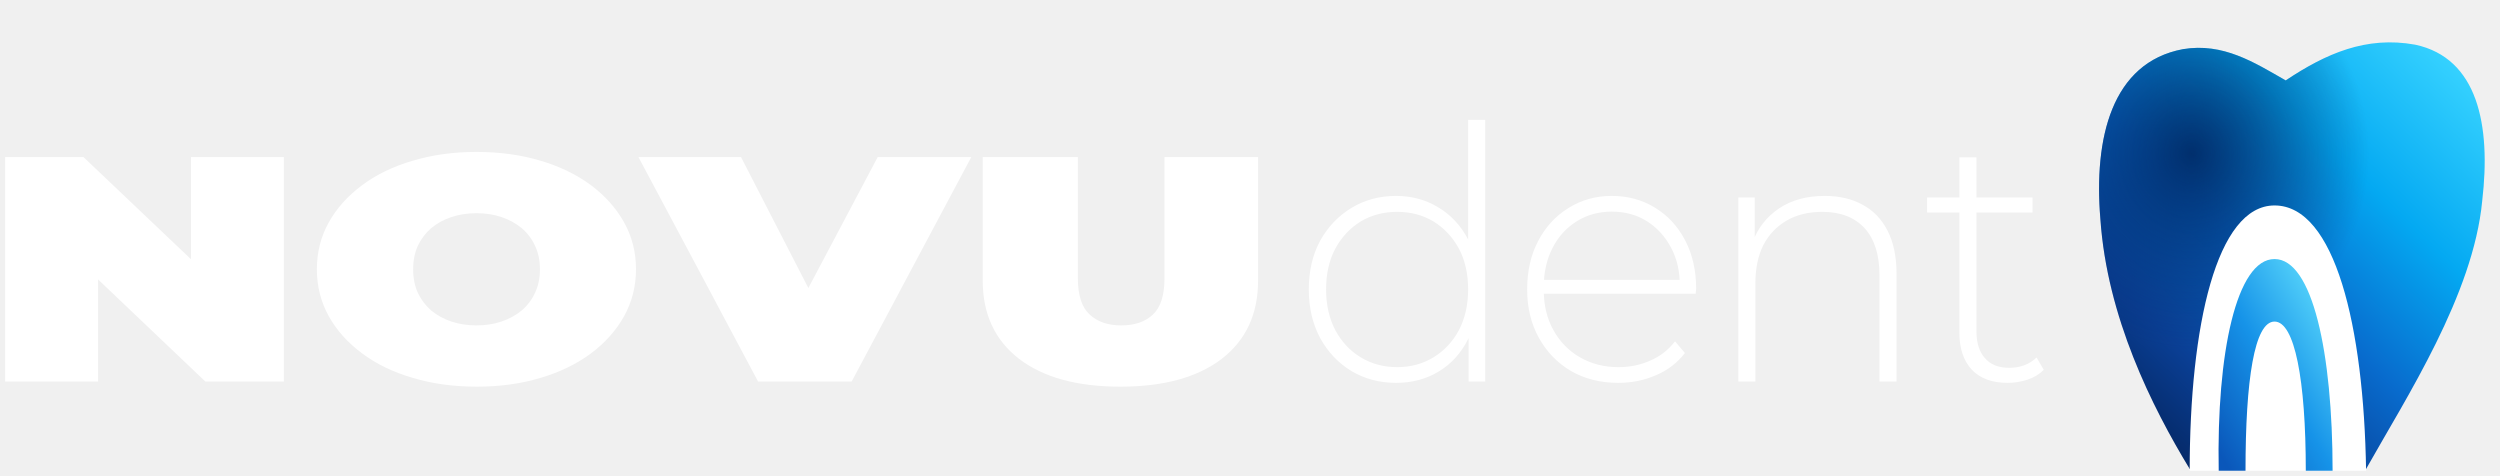
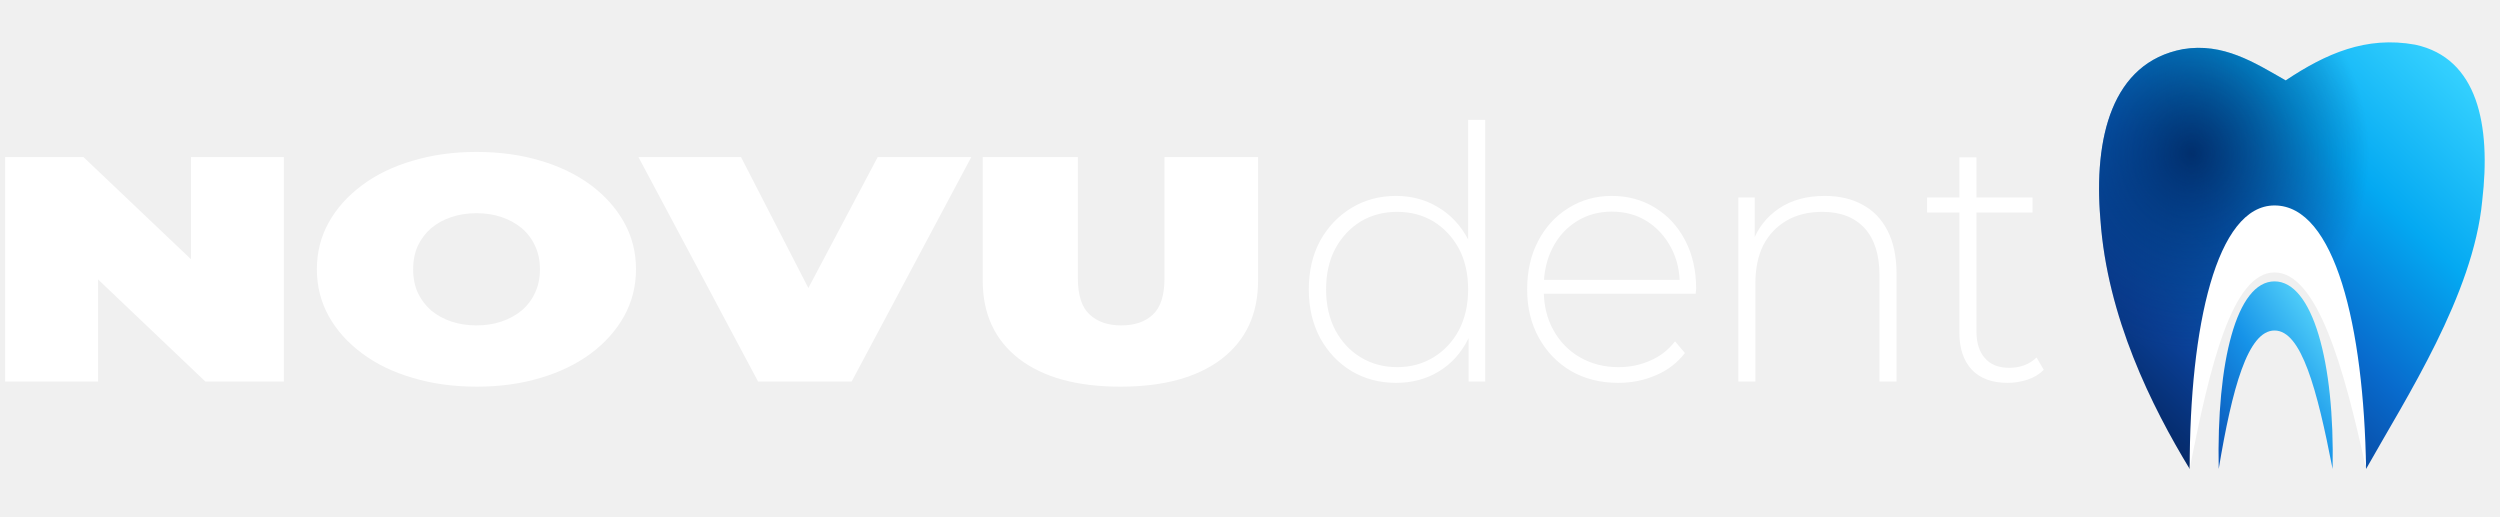
- <svg xmlns="http://www.w3.org/2000/svg" viewBox="8 -170 1114 212">
+ <svg xmlns="http://www.w3.org/2000/svg" viewBox="8 -170 1114 230">
  <path fill="#FFFFFF" d="M10.3 0V-100H45.2L109.3 -39.1H93.1V-100H134.5V0H99.5L35.5 -60.9H51.7V0ZM220.5 2.3Q205 2.3 192 -1.6Q178.9 -5.4 169.4 -12.5Q159.8 -19.6 154.5 -29.1Q149.2 -38.7 149.2 -50Q149.2 -61.4 154.5 -70.9Q159.8 -80.4 169.4 -87.5Q178.9 -94.6 192 -98.4Q205 -102.3 220.3 -102.3Q235.8 -102.3 248.8 -98.4Q261.7 -94.6 271.3 -87.5Q280.8 -80.4 286.1 -70.9Q291.4 -61.4 291.4 -50Q291.4 -38.7 286.1 -29.1Q280.8 -19.6 271.3 -12.5Q261.7 -5.4 248.8 -1.6Q235.8 2.3 220.5 2.3ZM220.3 -25Q226.3 -25 231.4 -26.7Q236.5 -28.4 240.4 -31.6Q244.3 -34.9 246.4 -39.5Q248.6 -44.1 248.6 -50Q248.6 -55.9 246.4 -60.5Q244.3 -65.1 240.4 -68.4Q236.5 -71.6 231.4 -73.3Q226.3 -75 220.3 -75Q214.4 -75 209.2 -73.3Q204.1 -71.6 200.2 -68.4Q196.4 -65.1 194.2 -60.5Q192.1 -55.9 192.1 -50Q192.1 -44.1 194.2 -39.5Q196.4 -34.9 200.2 -31.6Q204.1 -28.4 209.2 -26.7Q214.4 -25 220.3 -25ZM345.8 0 292.5 -100H338.2L381.6 -15.6H354.4L399.1 -100H440.8L387.5 0ZM507.2 2.3Q478.3 2.3 462.1 -10.1Q445.9 -22.6 445.9 -45V-100H488.3V-46Q488.3 -34.6 493.6 -29.8Q498.8 -25 507.6 -25Q516.6 -25 521.7 -29.8Q526.9 -34.6 526.9 -46V-100H568.6V-45Q568.6 -22.6 552.4 -10.1Q536.2 2.3 507.2 2.3Z" />
  <path fill="#FFFFFF" d="M630.1 0.6Q619.1 0.6 610.3 -4.6Q601.5 -9.9 596.3 -19.3Q591.2 -28.8 591.2 -41Q591.2 -53.4 596.3 -62.8Q601.5 -72.1 610.3 -77.4Q619.1 -82.7 630.1 -82.7Q640.5 -82.7 648.9 -77.6Q657.3 -72.6 662.2 -63.3Q667.1 -54.1 667.1 -41Q667.1 -28.3 662.2 -18.9Q657.4 -9.4 649 -4.4Q640.7 0.6 630.1 0.6ZM630.6 -6.4Q639.6 -6.4 646.8 -10.8Q653.9 -15.1 658.1 -22.9Q662.2 -30.8 662.2 -41Q662.2 -51.4 658.1 -59.2Q653.9 -66.9 646.8 -71.3Q639.6 -75.6 630.6 -75.6Q621.5 -75.6 614.3 -71.3Q607.2 -66.9 603 -59.2Q598.9 -51.4 598.9 -41Q598.9 -30.8 603 -22.9Q607.2 -15.1 614.3 -10.8Q621.5 -6.4 630.6 -6.4ZM662.4 0V-26.9L663.8 -41.2L662.2 -55.5V-116.6H669.8V0ZM729.1 0.6Q717.2 0.6 708 -4.7Q698.9 -10.1 693.7 -19.5Q688.5 -28.9 688.5 -41Q688.5 -53.3 693.4 -62.6Q698.3 -72 706.9 -77.3Q715.5 -82.7 726.2 -82.7Q736.9 -82.7 745.4 -77.5Q754 -72.3 758.9 -62.9Q763.8 -53.6 763.8 -41.3Q763.8 -40.9 763.7 -40.3Q763.6 -39.8 763.6 -39.1H694.1V-45.3H759.5L756.5 -42.3Q756.7 -51.9 752.7 -59.5Q748.7 -67.1 741.9 -71.4Q735.1 -75.7 726.2 -75.7Q717.5 -75.7 710.6 -71.4Q703.7 -67.1 699.8 -59.5Q695.9 -51.9 695.9 -42.1V-40.7Q695.9 -30.6 700.2 -22.9Q704.5 -15.1 712 -10.8Q719.6 -6.4 729.2 -6.4Q736.8 -6.4 743.3 -9.3Q749.9 -12.1 754.4 -17.9L758.8 -12.7Q753.7 -6.1 745.9 -2.8Q738.1 0.6 729.1 0.6ZM782.6 0V-82H789.9V-59.2L788.8 -61.8Q792.4 -71.5 800.7 -77.1Q809 -82.7 821.1 -82.7Q830.8 -82.7 837.9 -78.8Q845.1 -75 849.1 -67.2Q853.1 -59.4 853.1 -47.9V0H845.5V-47.3Q845.5 -61.1 838.8 -68.4Q832.1 -75.6 820 -75.6Q810.8 -75.6 804.1 -71.7Q797.3 -67.7 793.7 -60.7Q790.2 -53.6 790.2 -43.7V0ZM902.6 0.6Q892.2 0.6 886.6 -5.3Q881.1 -11.3 881.1 -21.7V-99.9H888.7V-22.5Q888.7 -14.6 892.5 -10.4Q896.2 -6.1 903.3 -6.1Q910.7 -6.1 915.5 -10.7L918.7 -5.2Q915.7 -2.2 911.4 -0.8Q907.1 0.6 902.6 0.6ZM866.7 -75.3V-82H913.7V-75.3Z" />
  <g transform="translate(929 -168) scale(1.99)">
    <defs>
      <linearGradient id="nd-c" x1="0.92" y1="0.04" x2="0.12" y2="0.96">
        <stop offset="0" stop-color="#36D2FF" />
        <stop offset="0.3" stop-color="#04A9F2" />
        <stop offset="0.56" stop-color="#086BCD" />
        <stop offset="0.8" stop-color="#0A3F95" />
        <stop offset="1" stop-color="#04255F" />
      </linearGradient>
      <radialGradient id="nd-s" cx="0.24" cy="0.26" r="0.46">
        <stop offset="0" stop-color="#00225B" stop-opacity="0.85" />
        <stop offset="1" stop-color="#00225B" stop-opacity="0" />
      </radialGradient>
      <linearGradient id="nd-a" x1="0.9" y1="0.1" x2="0.1" y2="1">
        <stop offset="0" stop-color="#5AD8FC" />
        <stop offset="0.5" stop-color="#1693E8" />
        <stop offset="1" stop-color="#0A57BA" />
      </linearGradient>
    </defs>
-     <path fill="url(#nd-c)" d="M27.5 104 C19 90 9 70 7.5 48 C6 30 10 13 26 10 C35 8.5 42 13 49 17 C58 11 67 7 78 9 C92 12 95 27 93 44 C91 65 76 88 67 104 Z" />
-     <path fill="url(#nd-s)" d="M27.5 104 C19 90 9 70 7.5 48 C6 30 10 13 26 10 C35 8.5 42 13 49 17 C58 11 67 7 78 9 C92 12 95 27 93 44 C91 65 76 88 67 104 Z" />
-     <path fill="#FFFFFF" d="M27.5 104.4 C27.5 72 33.5 45 46.5 45 C60 45 66.5 72 67 104.4 Z" />
-     <path fill="url(#nd-a)" d="M34 104.4 C33.5 78 38 57 46.5 57 C55 57 59.5 78 59.5 104.4 L53.5 104.4 C53.5 84 51 71 46.5 71 C42 71 40 84 40 104.4 Z" />
+     <path fill="url(#nd-c)" d="M27.5 104 C19 90 9 70 7.5 48 C6 30 10 13 26 10 C35 8.5 42 13 49 17 C58 11 67 7 78 9 C92 12 95 27 93 44 C91 65 76 88 67 104 C64 75 59 48 46.5 48 C34 48 29 75 27.5 104 Z" />
+     <path fill="url(#nd-s)" d="M27.5 104 C19 90 9 70 7.5 48 C6 30 10 13 26 10 C35 8.5 42 13 49 17 C58 11 67 7 78 9 C92 12 95 27 93 44 C91 65 76 88 67 104 C64 75 59 48 46.5 48 C34 48 29 75 27.5 104 Z" />
+     <path fill="#FFFFFF" d="M27.5 104 C27.5 72 33.5 45 46.5 45 C60 45 66.5 72 67 104 C62 81 56 60 46.5 60 C37 60 32 81 27.5 104 Z" />
+     <path fill="url(#nd-a)" d="M34 104 C33.5 80 38 62 46.5 62 C55 62 60 80 59.5 104 C56 86 52.5 73 46.5 73 C40.5 73 37 86 34 104 Z" />
  </g>
</svg>
